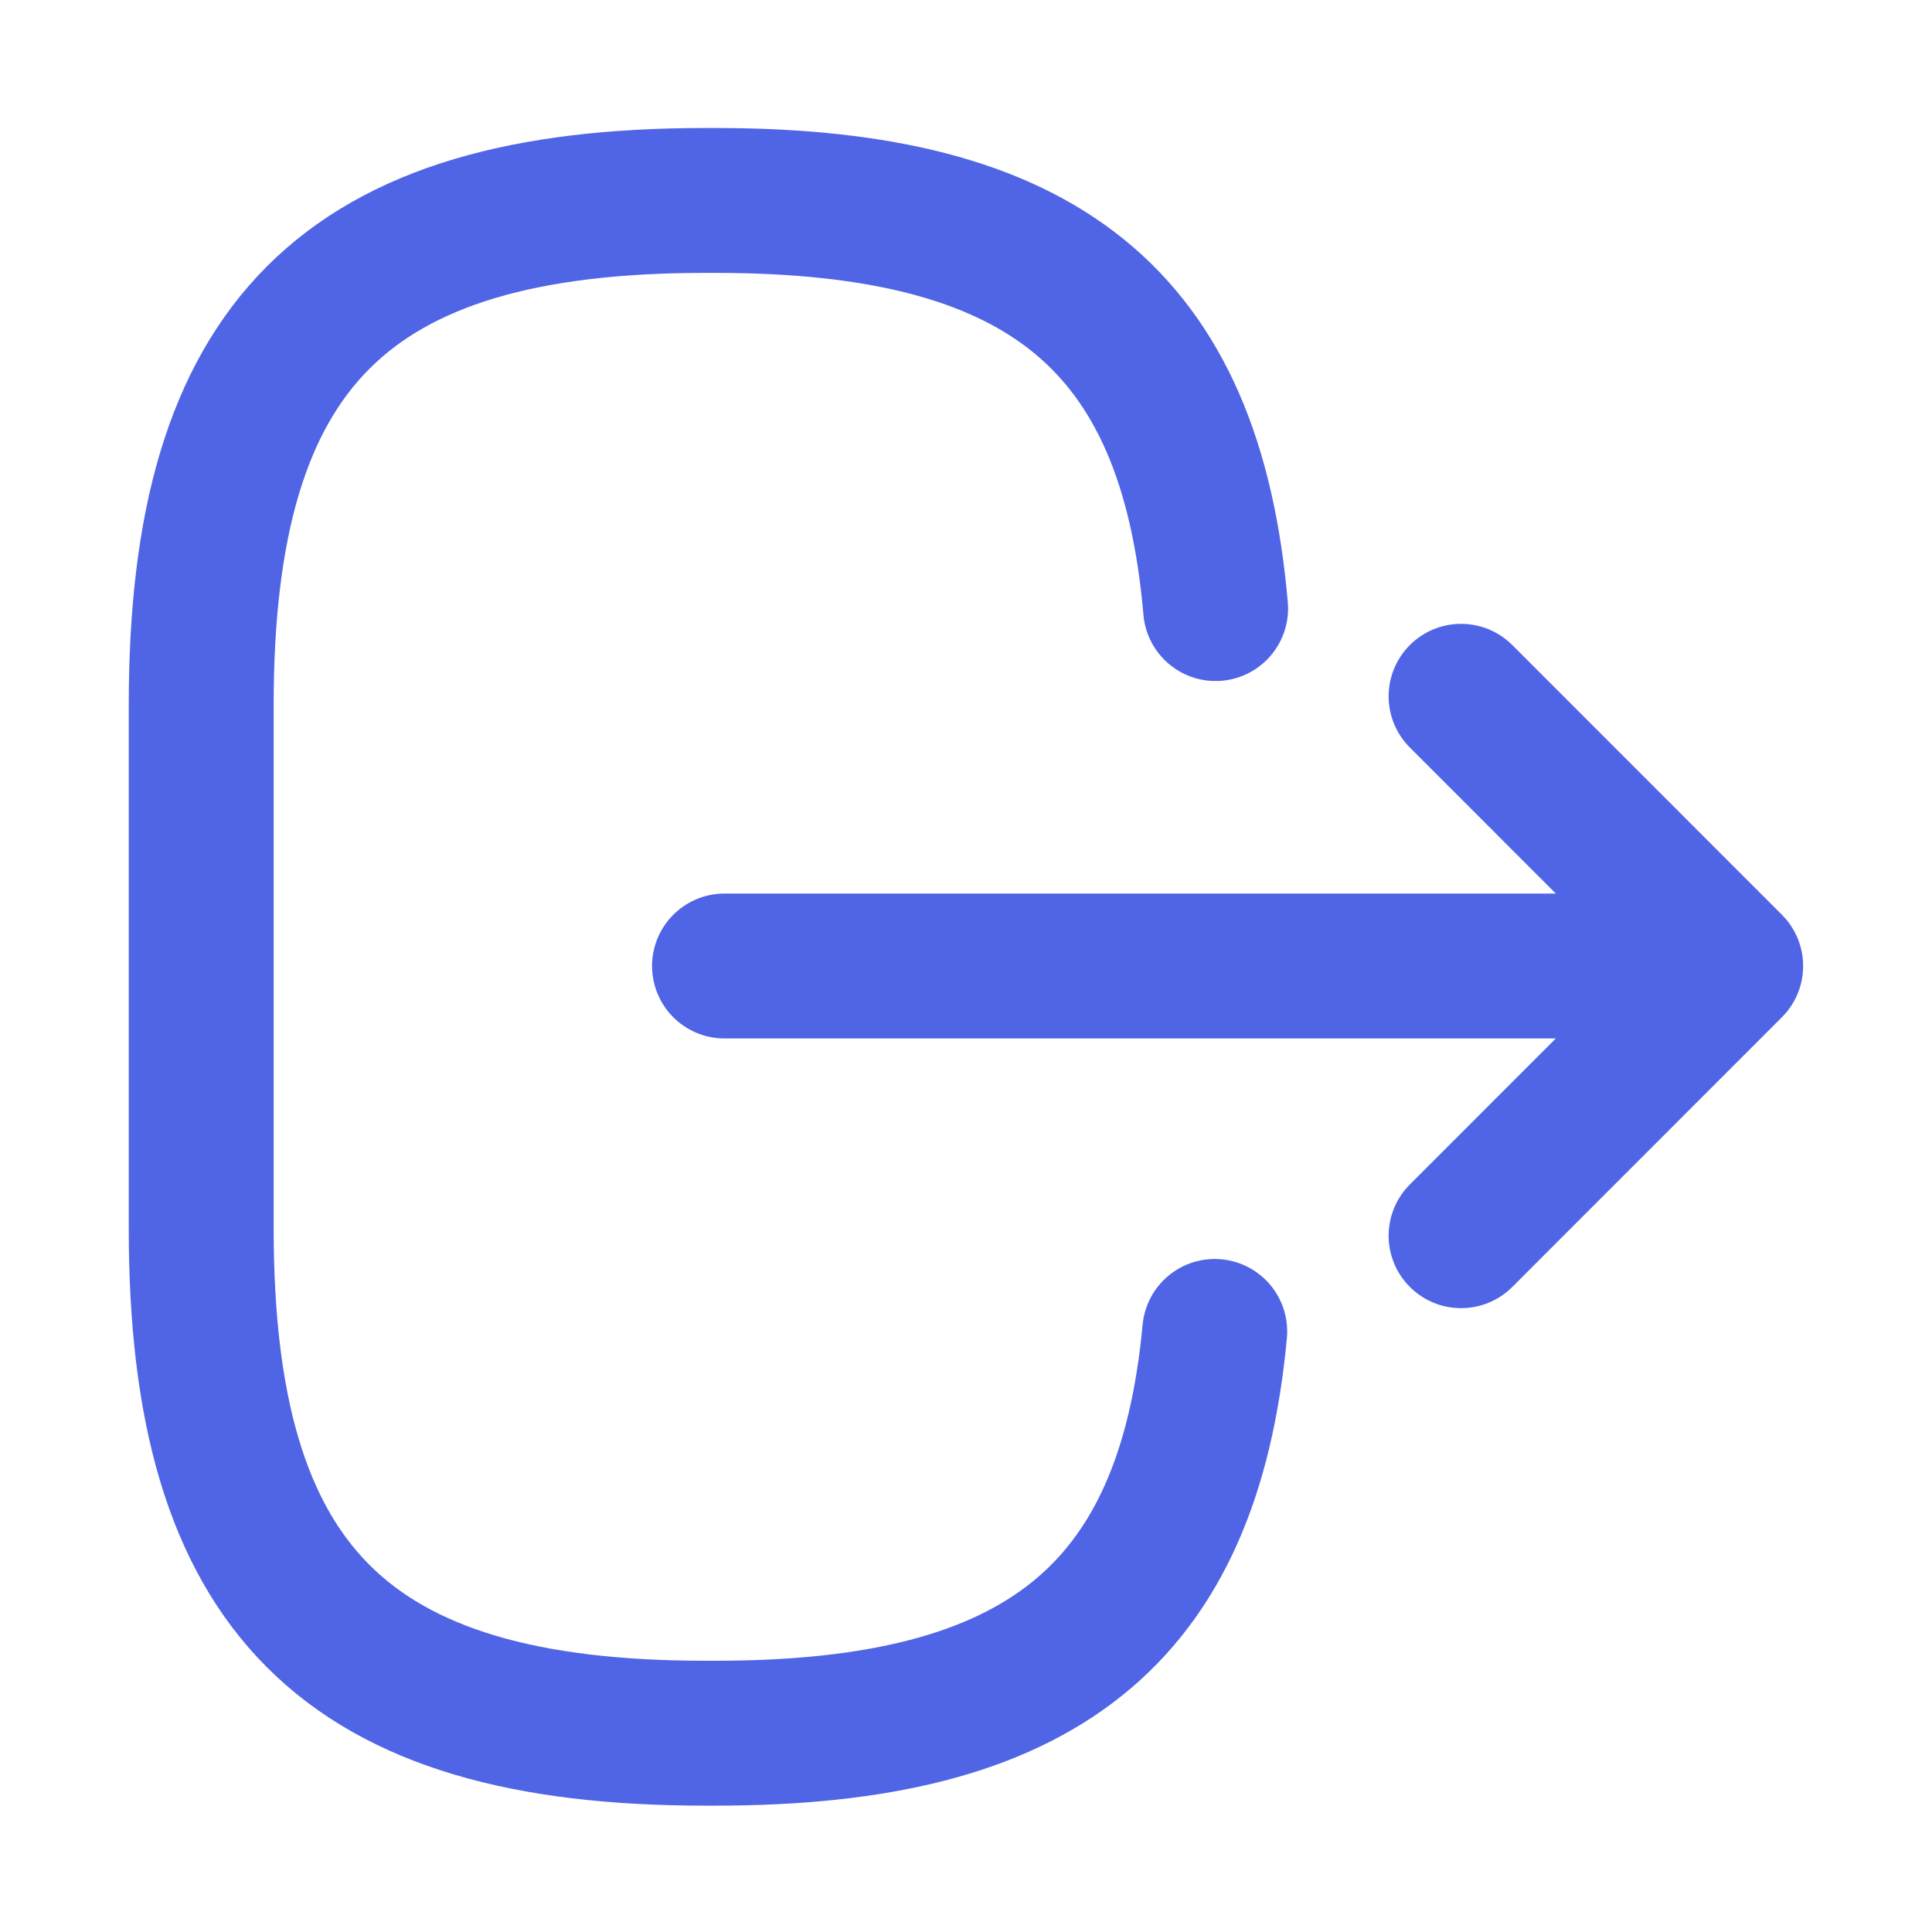
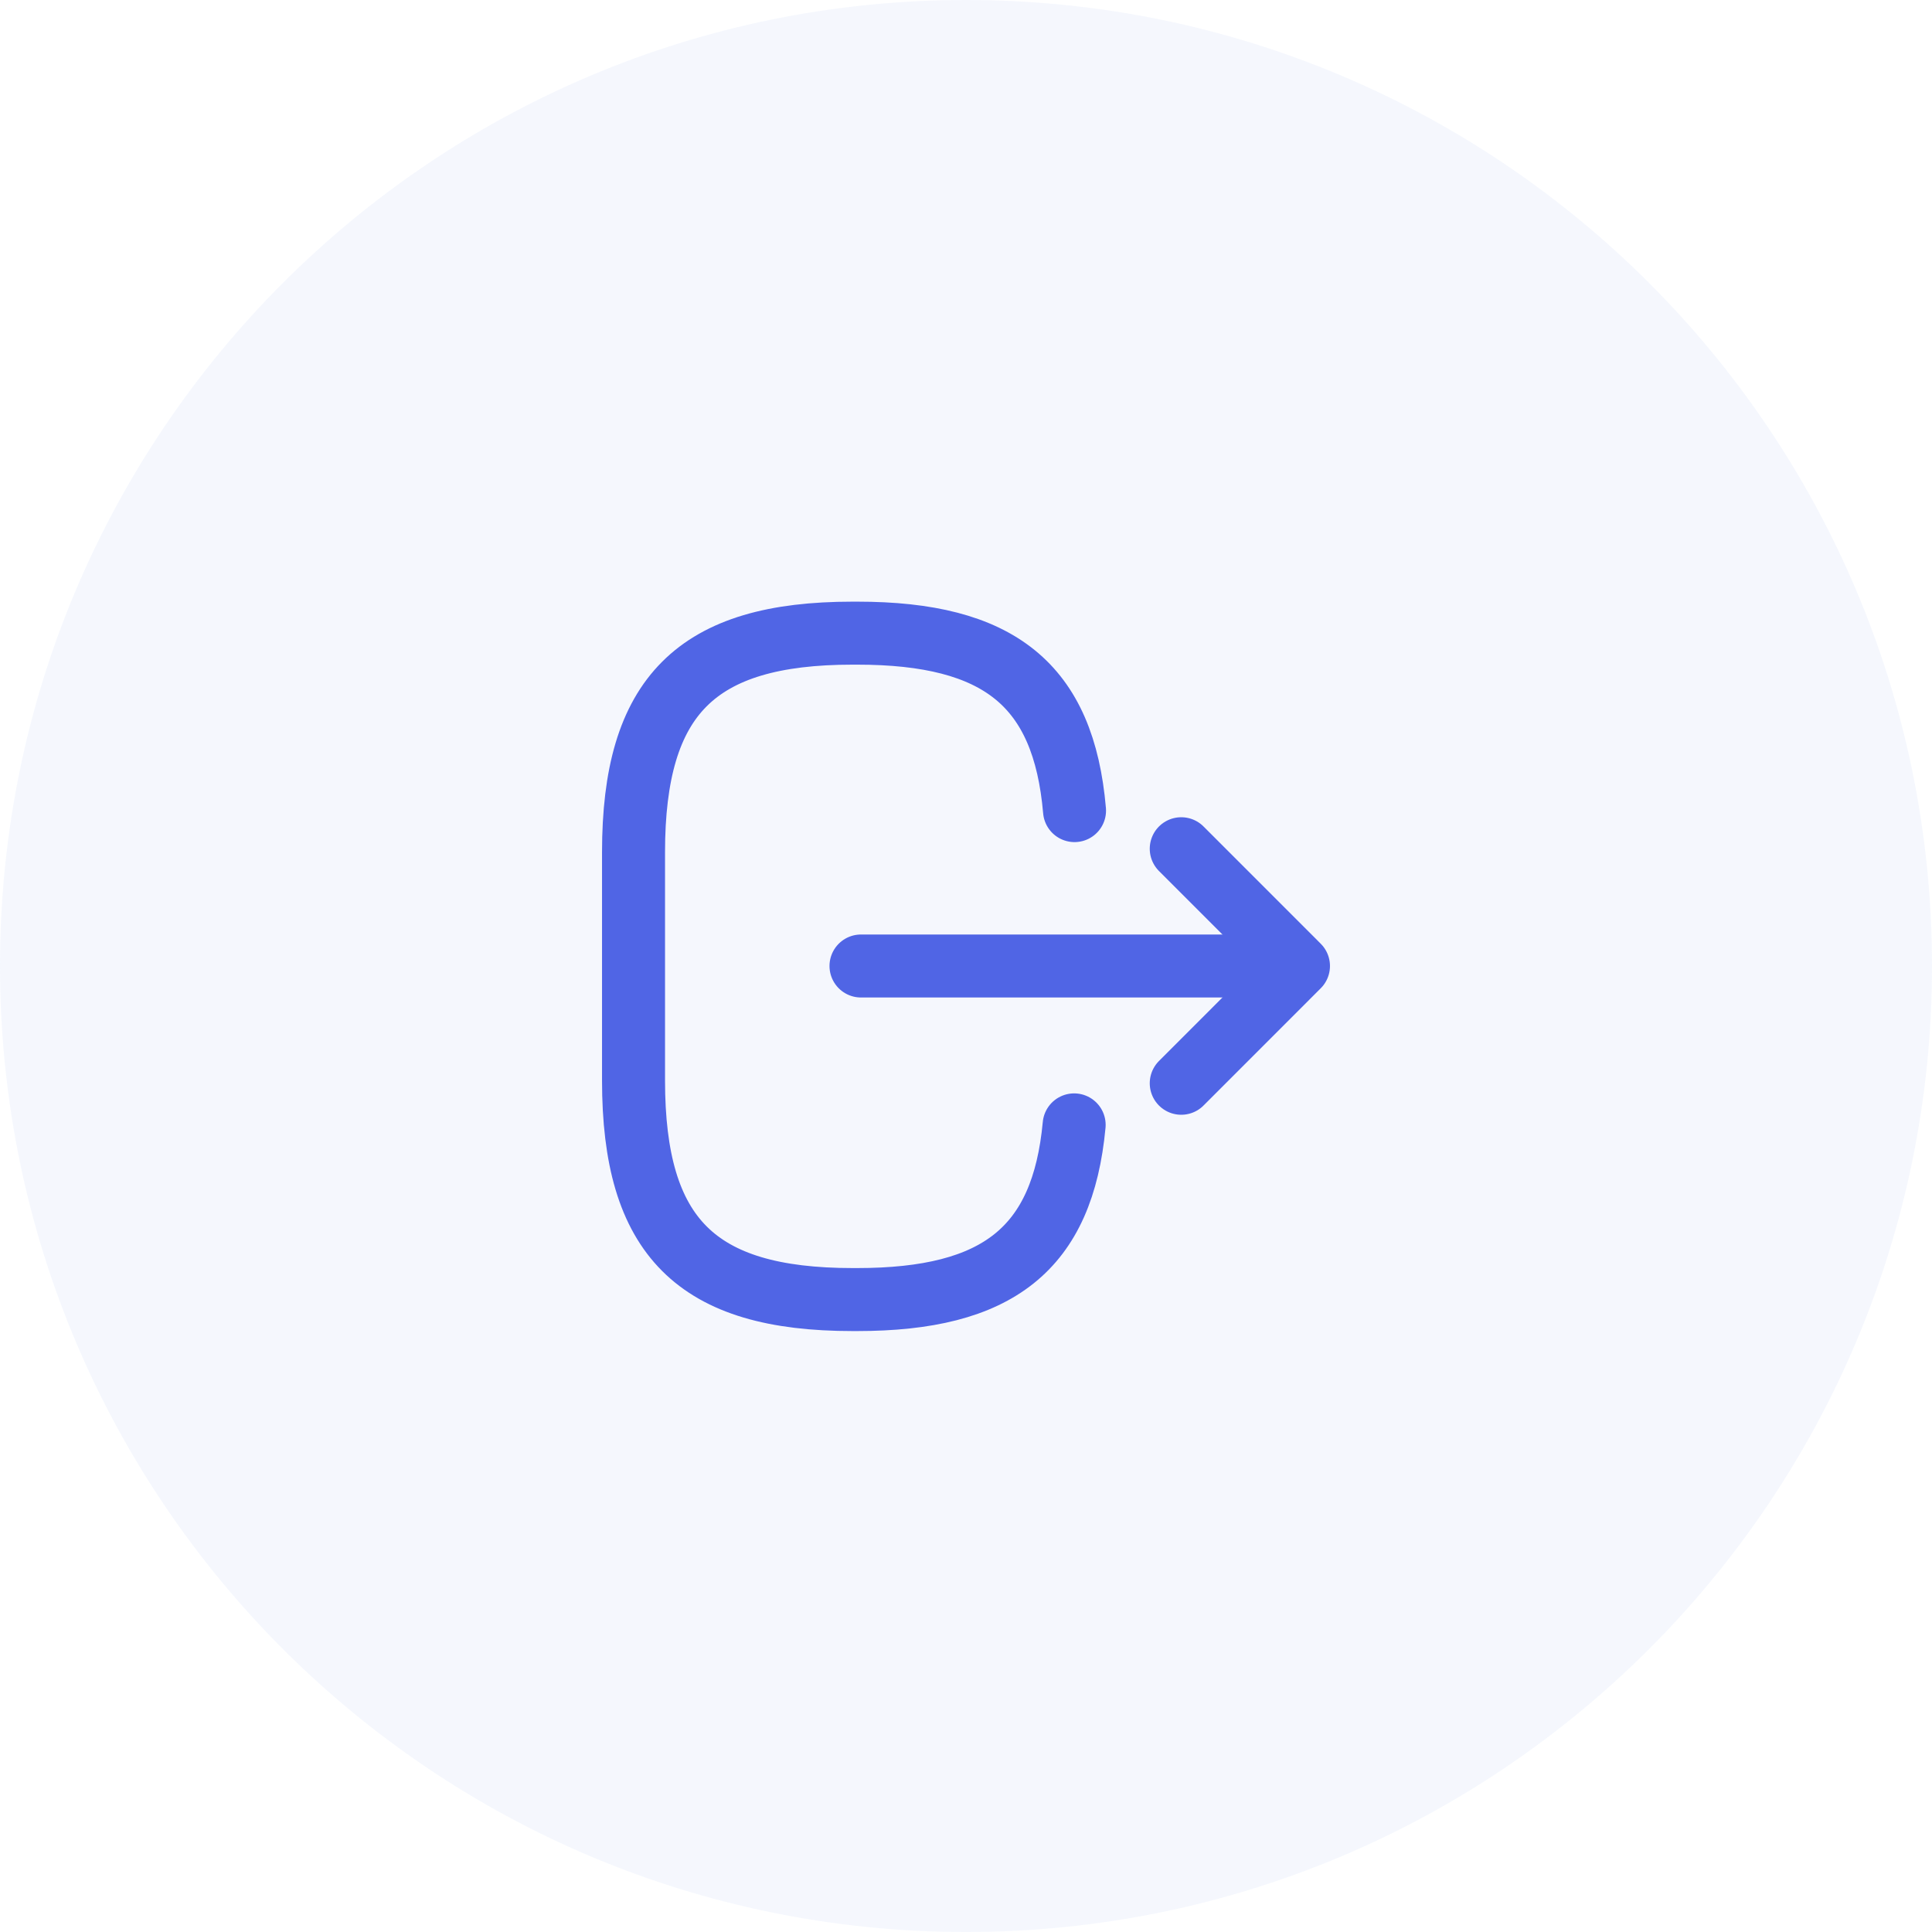
- <svg xmlns="http://www.w3.org/2000/svg" width="20" height="20" viewBox="0 0 20 20" fill="none">
-   <path d="M12.584 6.3C12.325 3.3 10.784 2.075 7.409 2.075H7.3C3.575 2.075 2.083 3.567 2.083 7.292V12.725C2.083 16.45 3.575 17.942 7.3 17.942H7.409C10.758 17.942 12.3 16.733 12.575 13.783" stroke="#5065E5" stroke-width="1.5" stroke-linecap="round" stroke-linejoin="round" />
-   <path d="M7.5 10H16.983" stroke="#5065E5" stroke-width="1.5" stroke-linecap="round" stroke-linejoin="round" />
-   <path d="M15.125 7.208L17.916 10L15.125 12.792" stroke="#5065E5" stroke-width="1.5" stroke-linecap="round" stroke-linejoin="round" />
+ <svg xmlns="http://www.w3.org/2000/svg" width="46" height="46" viewBox="0 0 46 46" fill="none">
+   <circle opacity="0.1" cx="23" cy="23" r="23" fill="#96B0EE" />
+   <path d="M25.584 19.3C25.325 16.3 23.784 15.075 20.409 15.075H20.3C16.575 15.075 15.084 16.567 15.084 20.292V25.725C15.084 29.45 16.575 30.942 20.3 30.942H20.409C23.759 30.942 25.3 29.733 25.575 26.783" stroke="#5065E5" stroke-width="1.5" stroke-linecap="round" stroke-linejoin="round" />
+   <path d="M20.5 23H29.983" stroke="#5065E5" stroke-width="1.5" stroke-linecap="round" stroke-linejoin="round" />
+   <path d="M28.125 20.208L30.916 23L28.125 25.792" stroke="#5065E5" stroke-width="1.5" stroke-linecap="round" stroke-linejoin="round" />
</svg>
